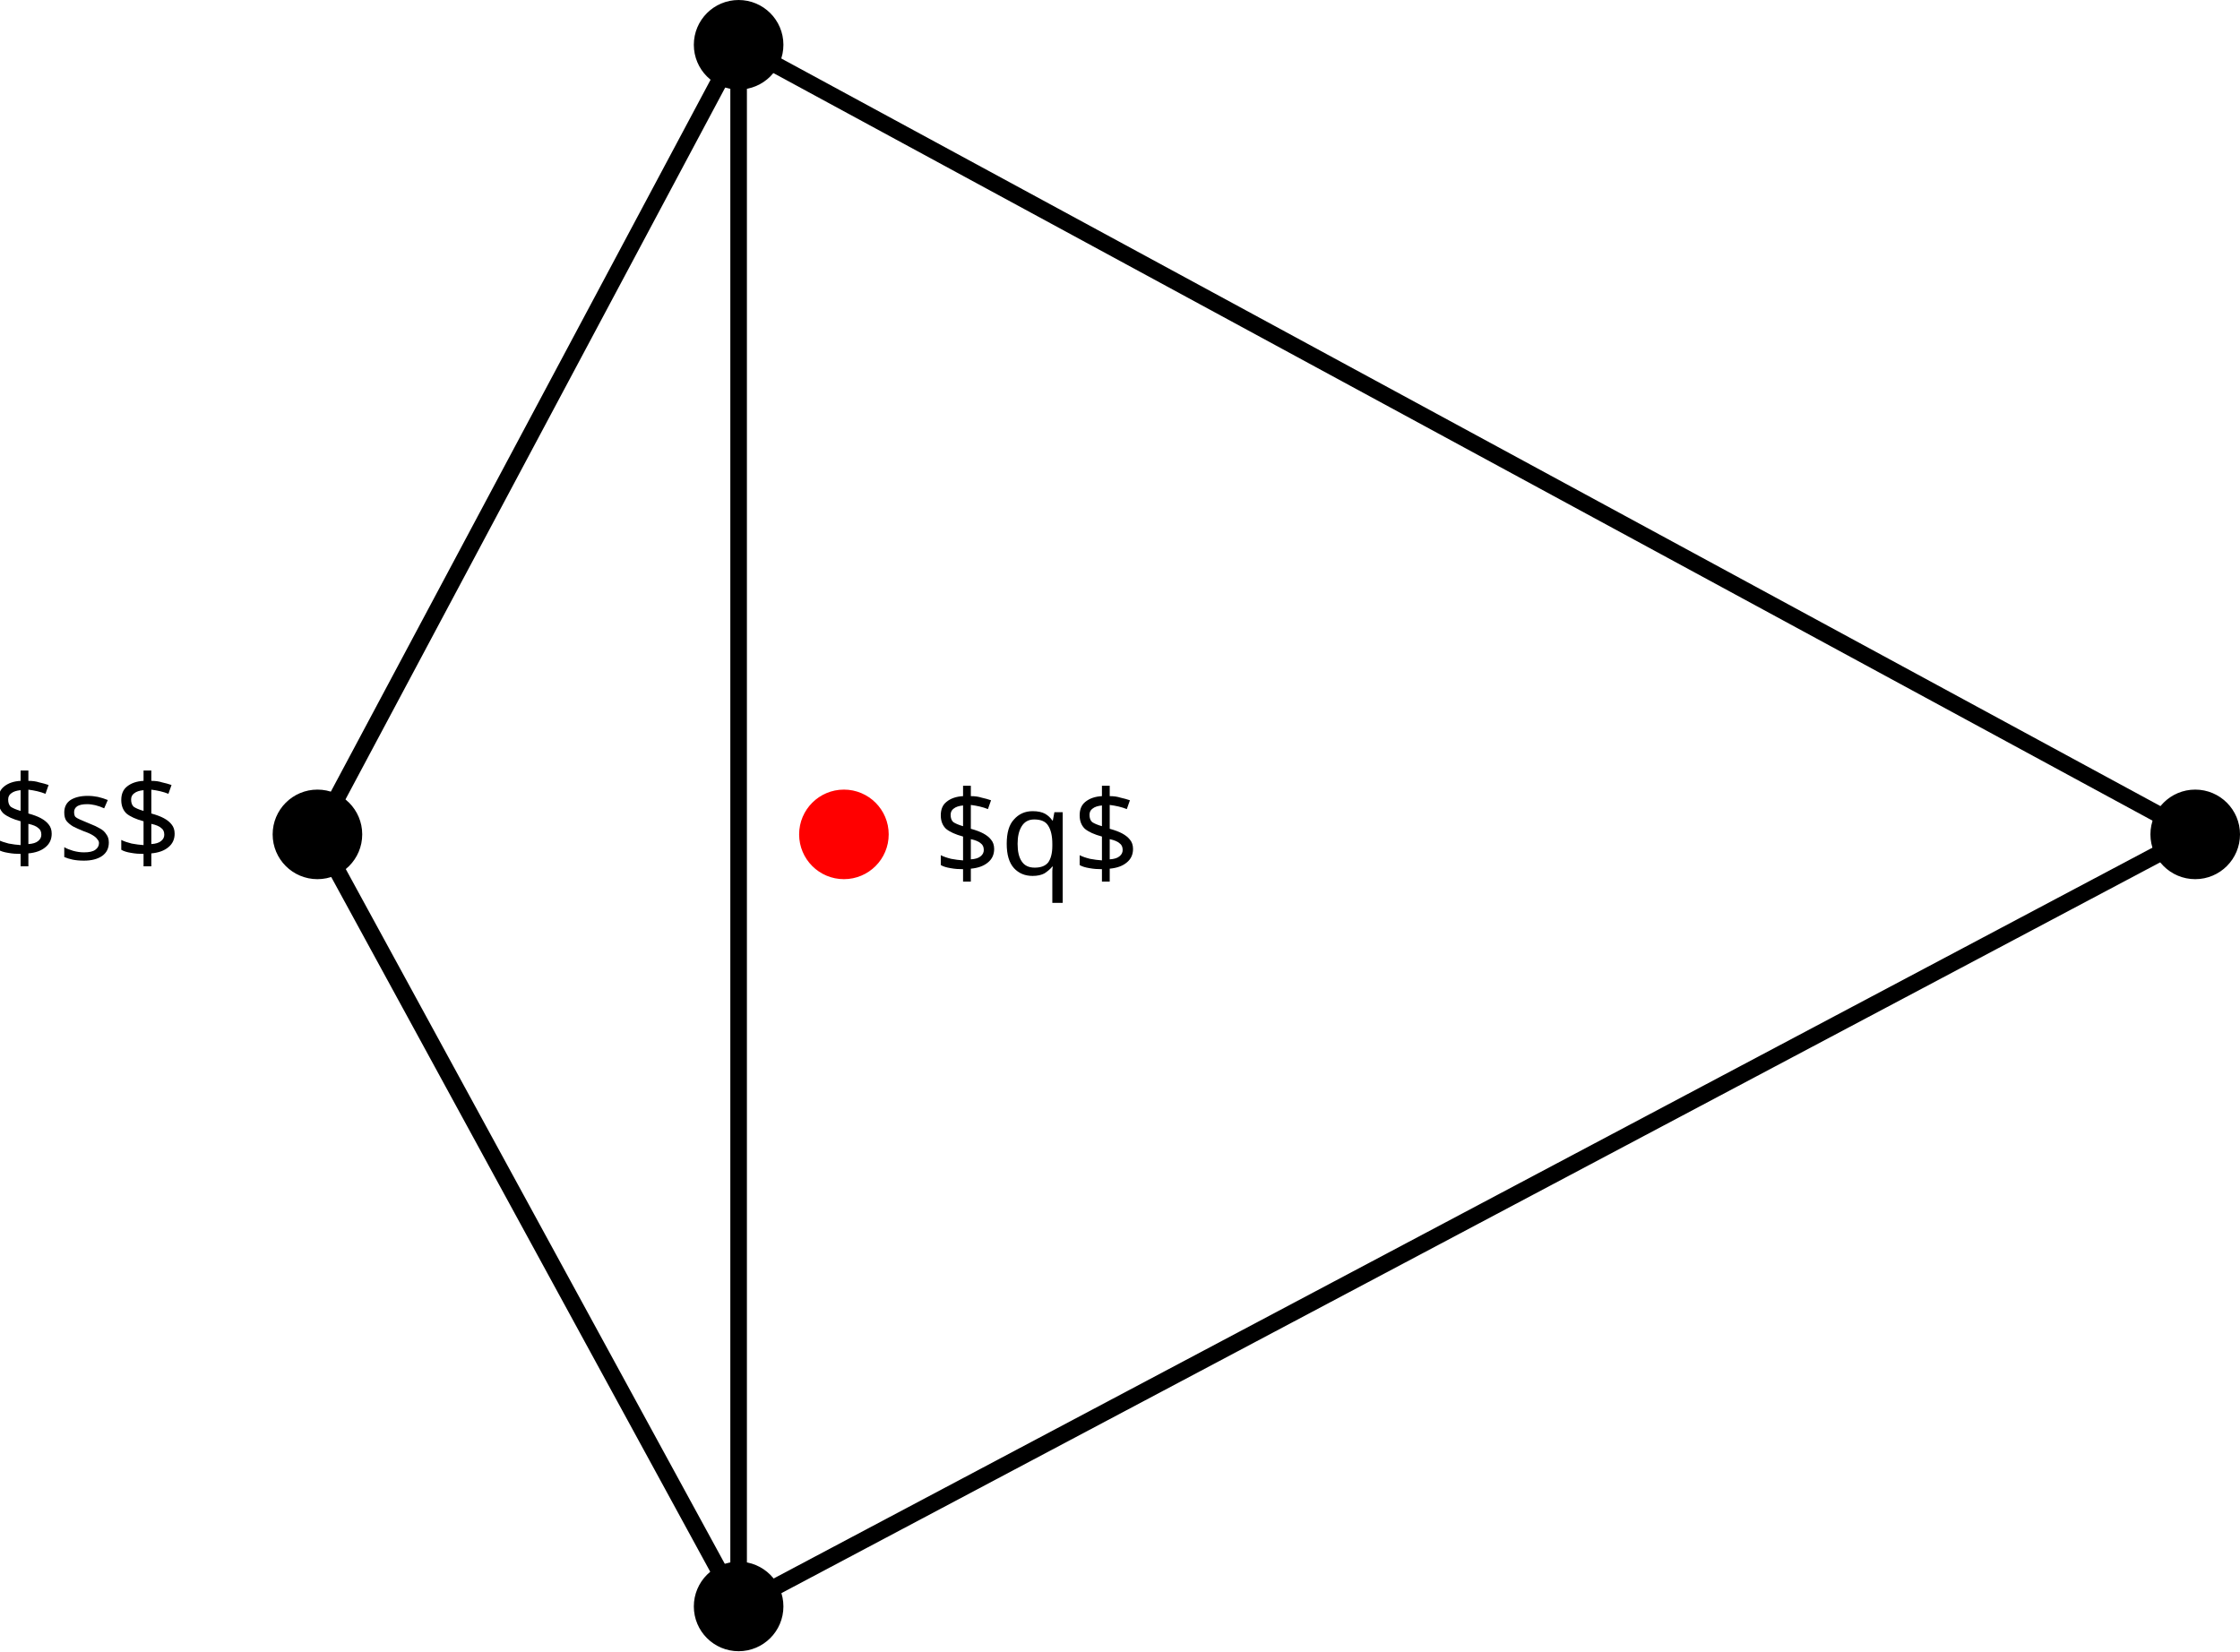
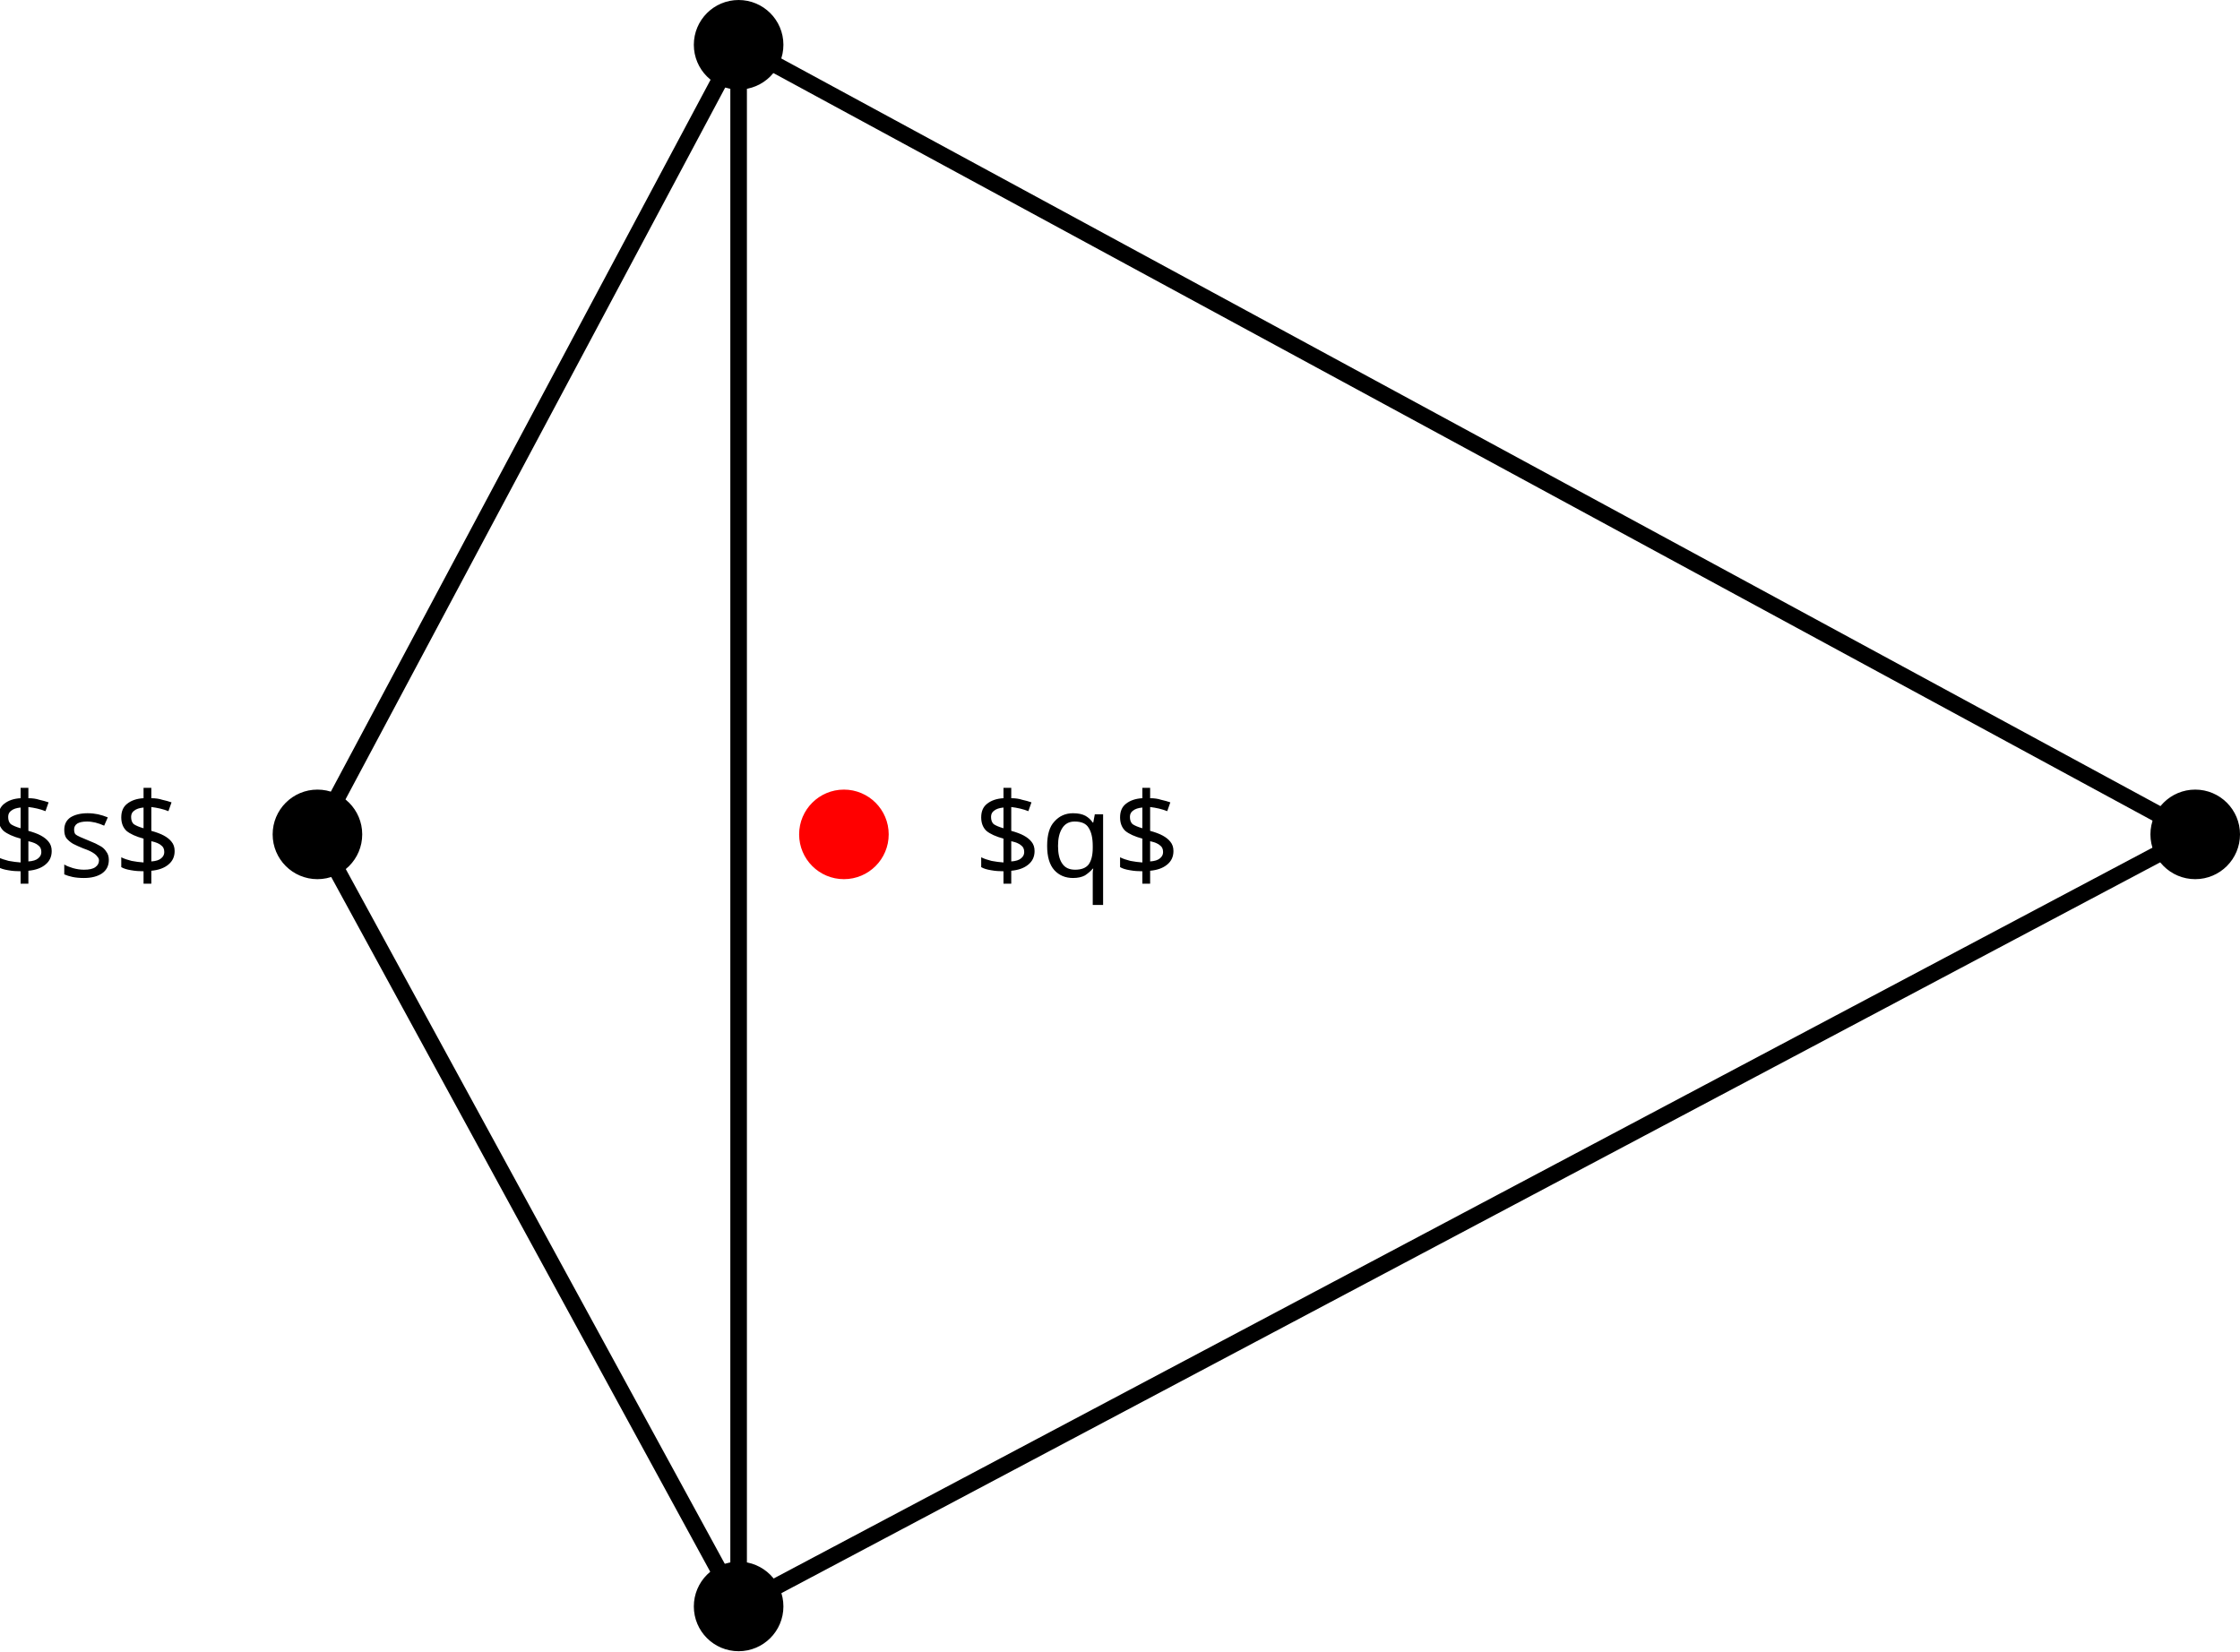
<svg xmlns="http://www.w3.org/2000/svg" width="67.543mm" height="49.796mm" viewBox="0 0 67.543 49.796" version="1.1" id="svg241">
  <defs id="defs238">
    </defs>
  <g id="layer1" transform="translate(-40.01528,-98.84233)">
    <circle style="fill:#000000;fill-opacity:1;stroke:#000000;stroke-width:0.265;stroke-linecap:round" id="circle494" cx="106.208" cy="124.005" r="1.218" />
    <circle style="fill:#000000;fill-opacity:1;stroke:#000000;stroke-width:0.265;stroke-linecap:round" id="circle496" cx="49.587" cy="124.005" r="1.218" />
    <circle style="fill:#000000;fill-opacity:1;stroke:#000000;stroke-width:0.265;stroke-linecap:round" id="circle498" cx="62.287" cy="100.193" r="1.218" />
    <circle style="fill:#000000;fill-opacity:1;stroke:#000000;stroke-width:0.265;stroke-linecap:round" id="circle502" cx="62.287" cy="147.288" r="1.218" />
    <circle style="fill:#ff0000;fill-opacity:1;stroke:#ff0000;stroke-width:0.265;stroke-linecap:round;stroke-opacity:1" id="circle2625" cx="65.462" cy="124.005" r="1.218" />
    <path style="fill:none;stroke:#000000;stroke-width:0.5;stroke-linecap:butt;stroke-linejoin:miter;stroke-dasharray:none;stroke-opacity:1" d="m 49.587,124.005 12.7,-23.812 v 47.096 l -12.7,-23.283" id="path3479" />
    <path style="fill:none;stroke:#000000;stroke-width:0.5;stroke-linecap:butt;stroke-linejoin:miter;stroke-dasharray:none;stroke-opacity:1" d="m 62.287,147.288 43.921,-23.283 -43.921,-23.812" id="path3483" />
-     <text xml:space="preserve" style="font-size:3.528px;line-height:1.25;font-family:sans-serif;stroke-width:0.265" x="68.165" y="125.223" id="text3539">
-       <tspan id="tspan3537" style="stroke-width:0.265" x="68.165" y="125.223">$q$</tspan>
+     <text xml:space="preserve" style="font-size:3.528px;line-height:1.25;font-family:sans-serif;stroke-width:0.265" x="39.748" y="125.292" id="text3543">
+       <tspan id="tspan3541" style="stroke-width:0.265" x="39.748" y="125.292">$s$</tspan>
    </text>
-     <text xml:space="preserve" style="font-size:3.528px;line-height:1.25;font-family:sans-serif;stroke-width:0.265" x="39.748" y="124.763" id="text3543">
-       <tspan id="tspan3541" style="stroke-width:0.265" x="39.748" y="124.763">$s$</tspan>
+     <text xml:space="preserve" style="font-size:3.528px;line-height:1.25;font-family:sans-serif;stroke-width:0.265" x="69.382" y="125.292" id="text3629">
+       <tspan id="tspan3627" style="stroke-width:0.265" x="69.382" y="125.292">$q$</tspan>
    </text>
  </g>
</svg>
